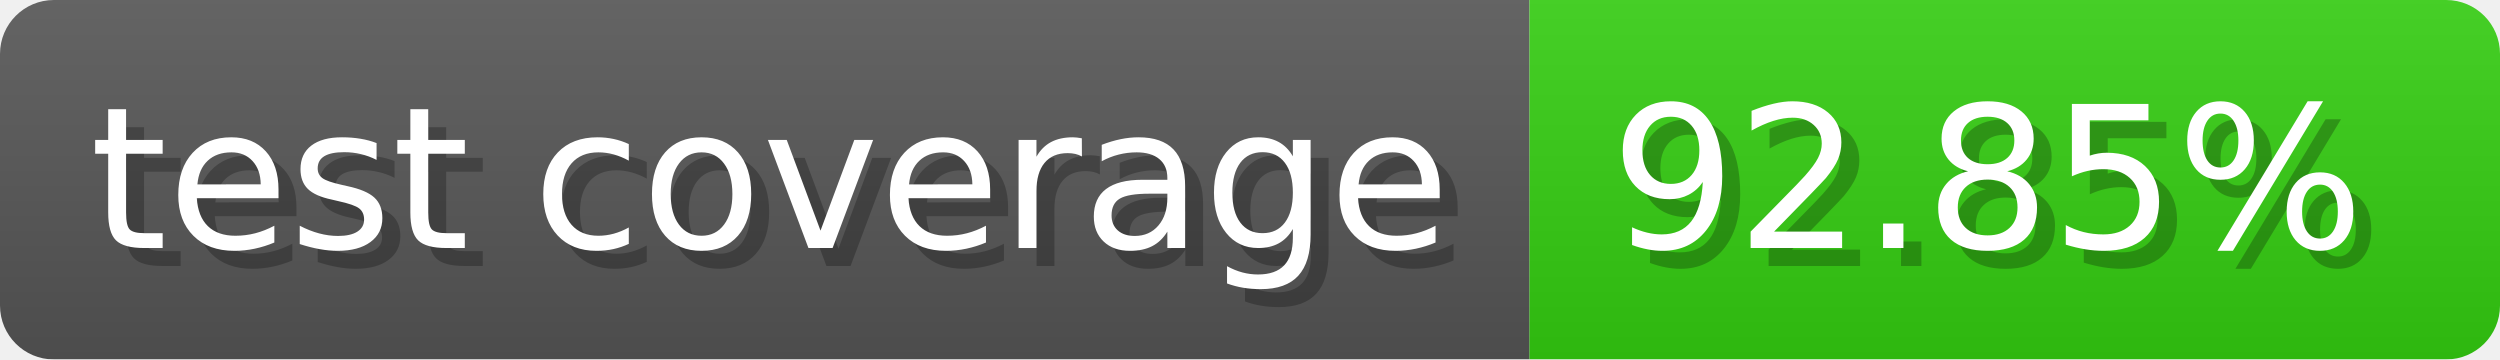
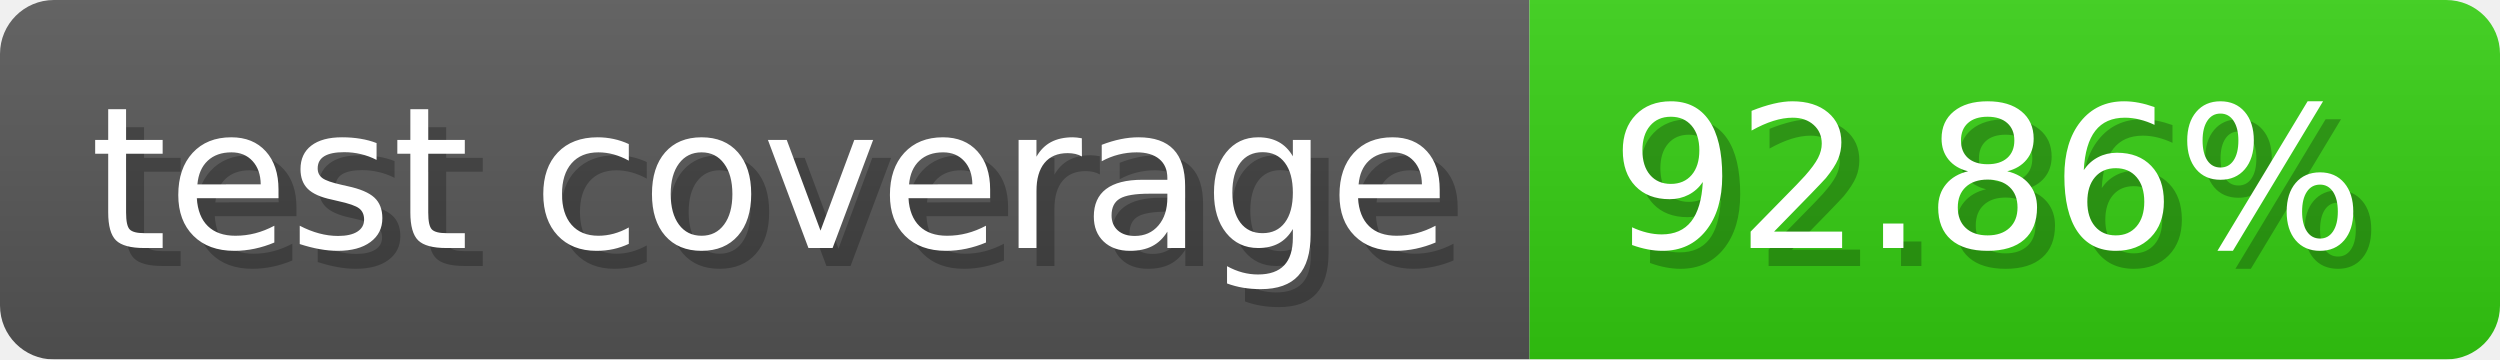
- <svg xmlns="http://www.w3.org/2000/svg" width="139.1" height="20" viewBox="0 0 1391 200" role="img" aria-label="test coverage: 92.85%">
+ <svg xmlns="http://www.w3.org/2000/svg" width="139.1" height="20" viewBox="0 0 1391 200" role="img" aria-label="test coverage: 92.86%">
  <linearGradient id="a" x2="0" y2="100%">
    <stop offset="0" stop-opacity=".1" stop-color="#EEE" />
    <stop offset="1" stop-opacity=".1" />
  </linearGradient>
  <mask id="m">
    <rect width="1391" height="200" rx="30" fill="#FFF" />
  </mask>
  <g mask="url(#m)">
    <rect width="851" height="200" fill="#555" />
    <rect width="540" height="200" fill="#3C1" x="851" />
    <rect width="1391" height="200" fill="url(#a)" />
  </g>
  <g aria-hidden="true" fill="#fff" text-anchor="start" font-family="Verdana,DejaVu Sans,sans-serif" font-size="110">
    <text x="60" y="148" textLength="751" fill="#000" opacity="0.25">test coverage</text>
    <text x="50" y="138" textLength="751">test coverage</text>
-     <text x="906" y="148" textLength="440" fill="#000" opacity="0.25">92.85%</text>
-     <text x="896" y="138" textLength="440">92.85%</text>
+     <text x="906" y="148" textLength="440" fill="#000" opacity="0.25">92.86%</text>
+     <text x="896" y="138" textLength="440">92.86%</text>
  </g>
</svg>
